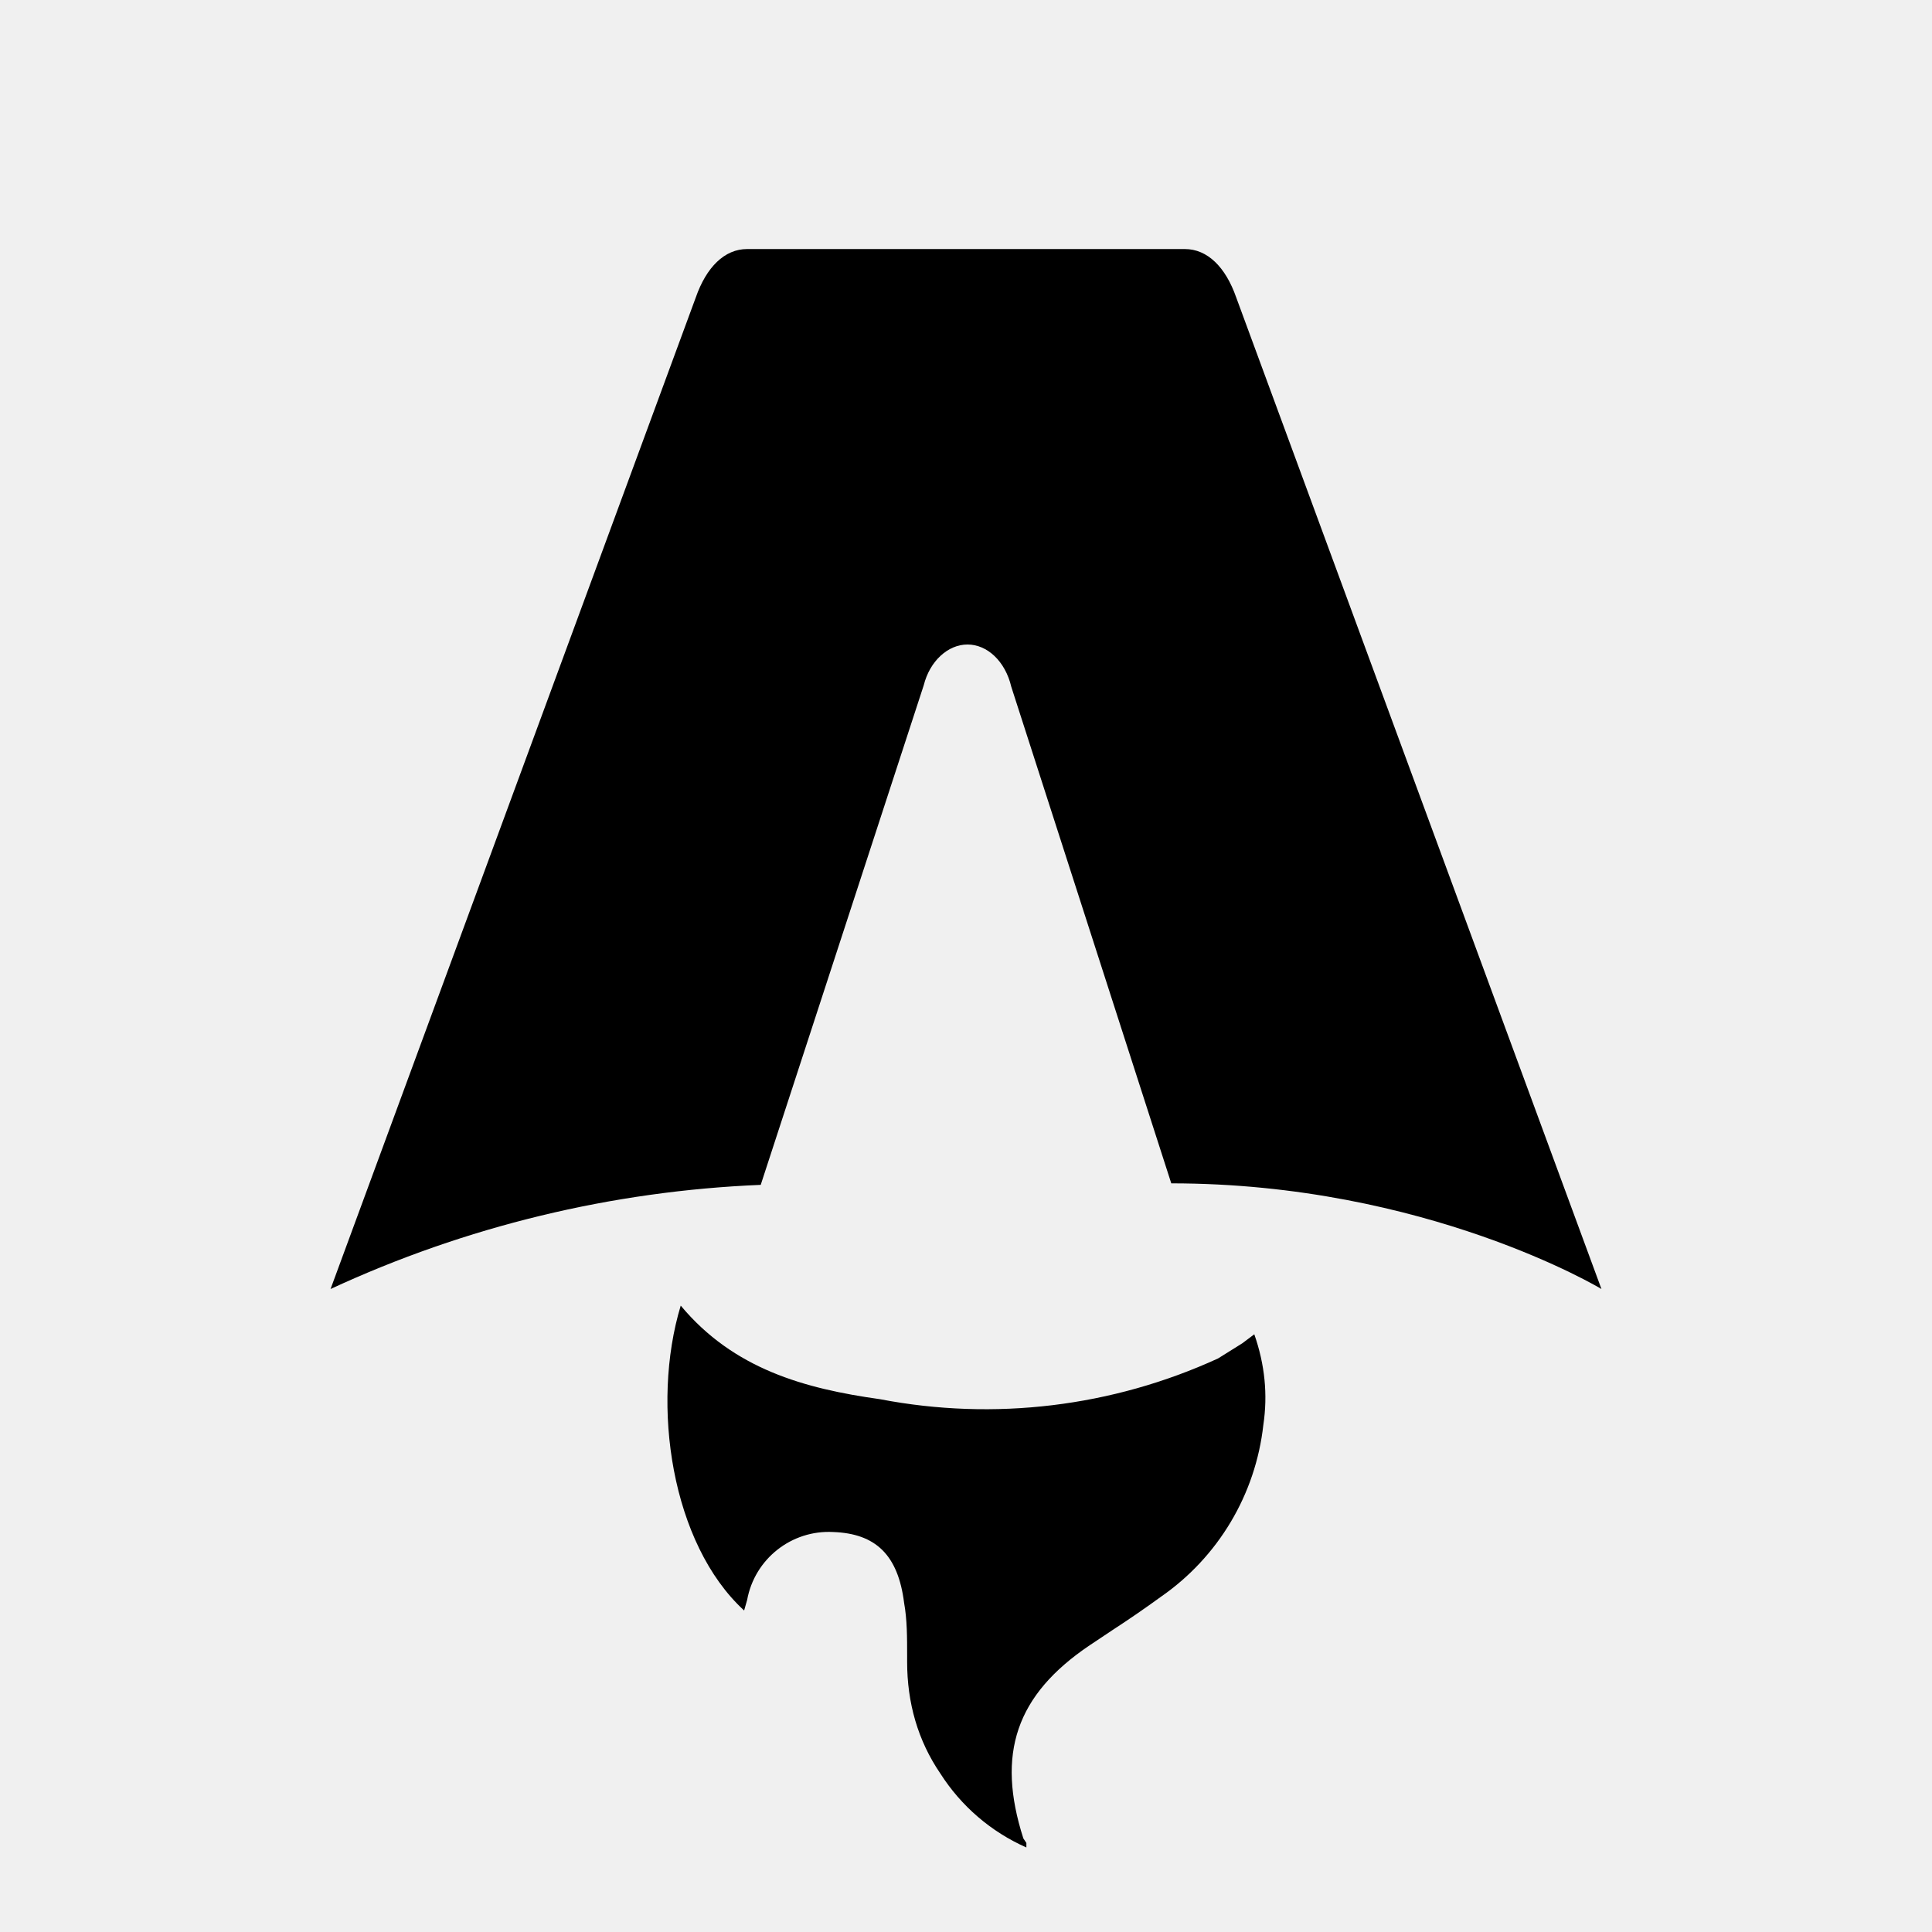
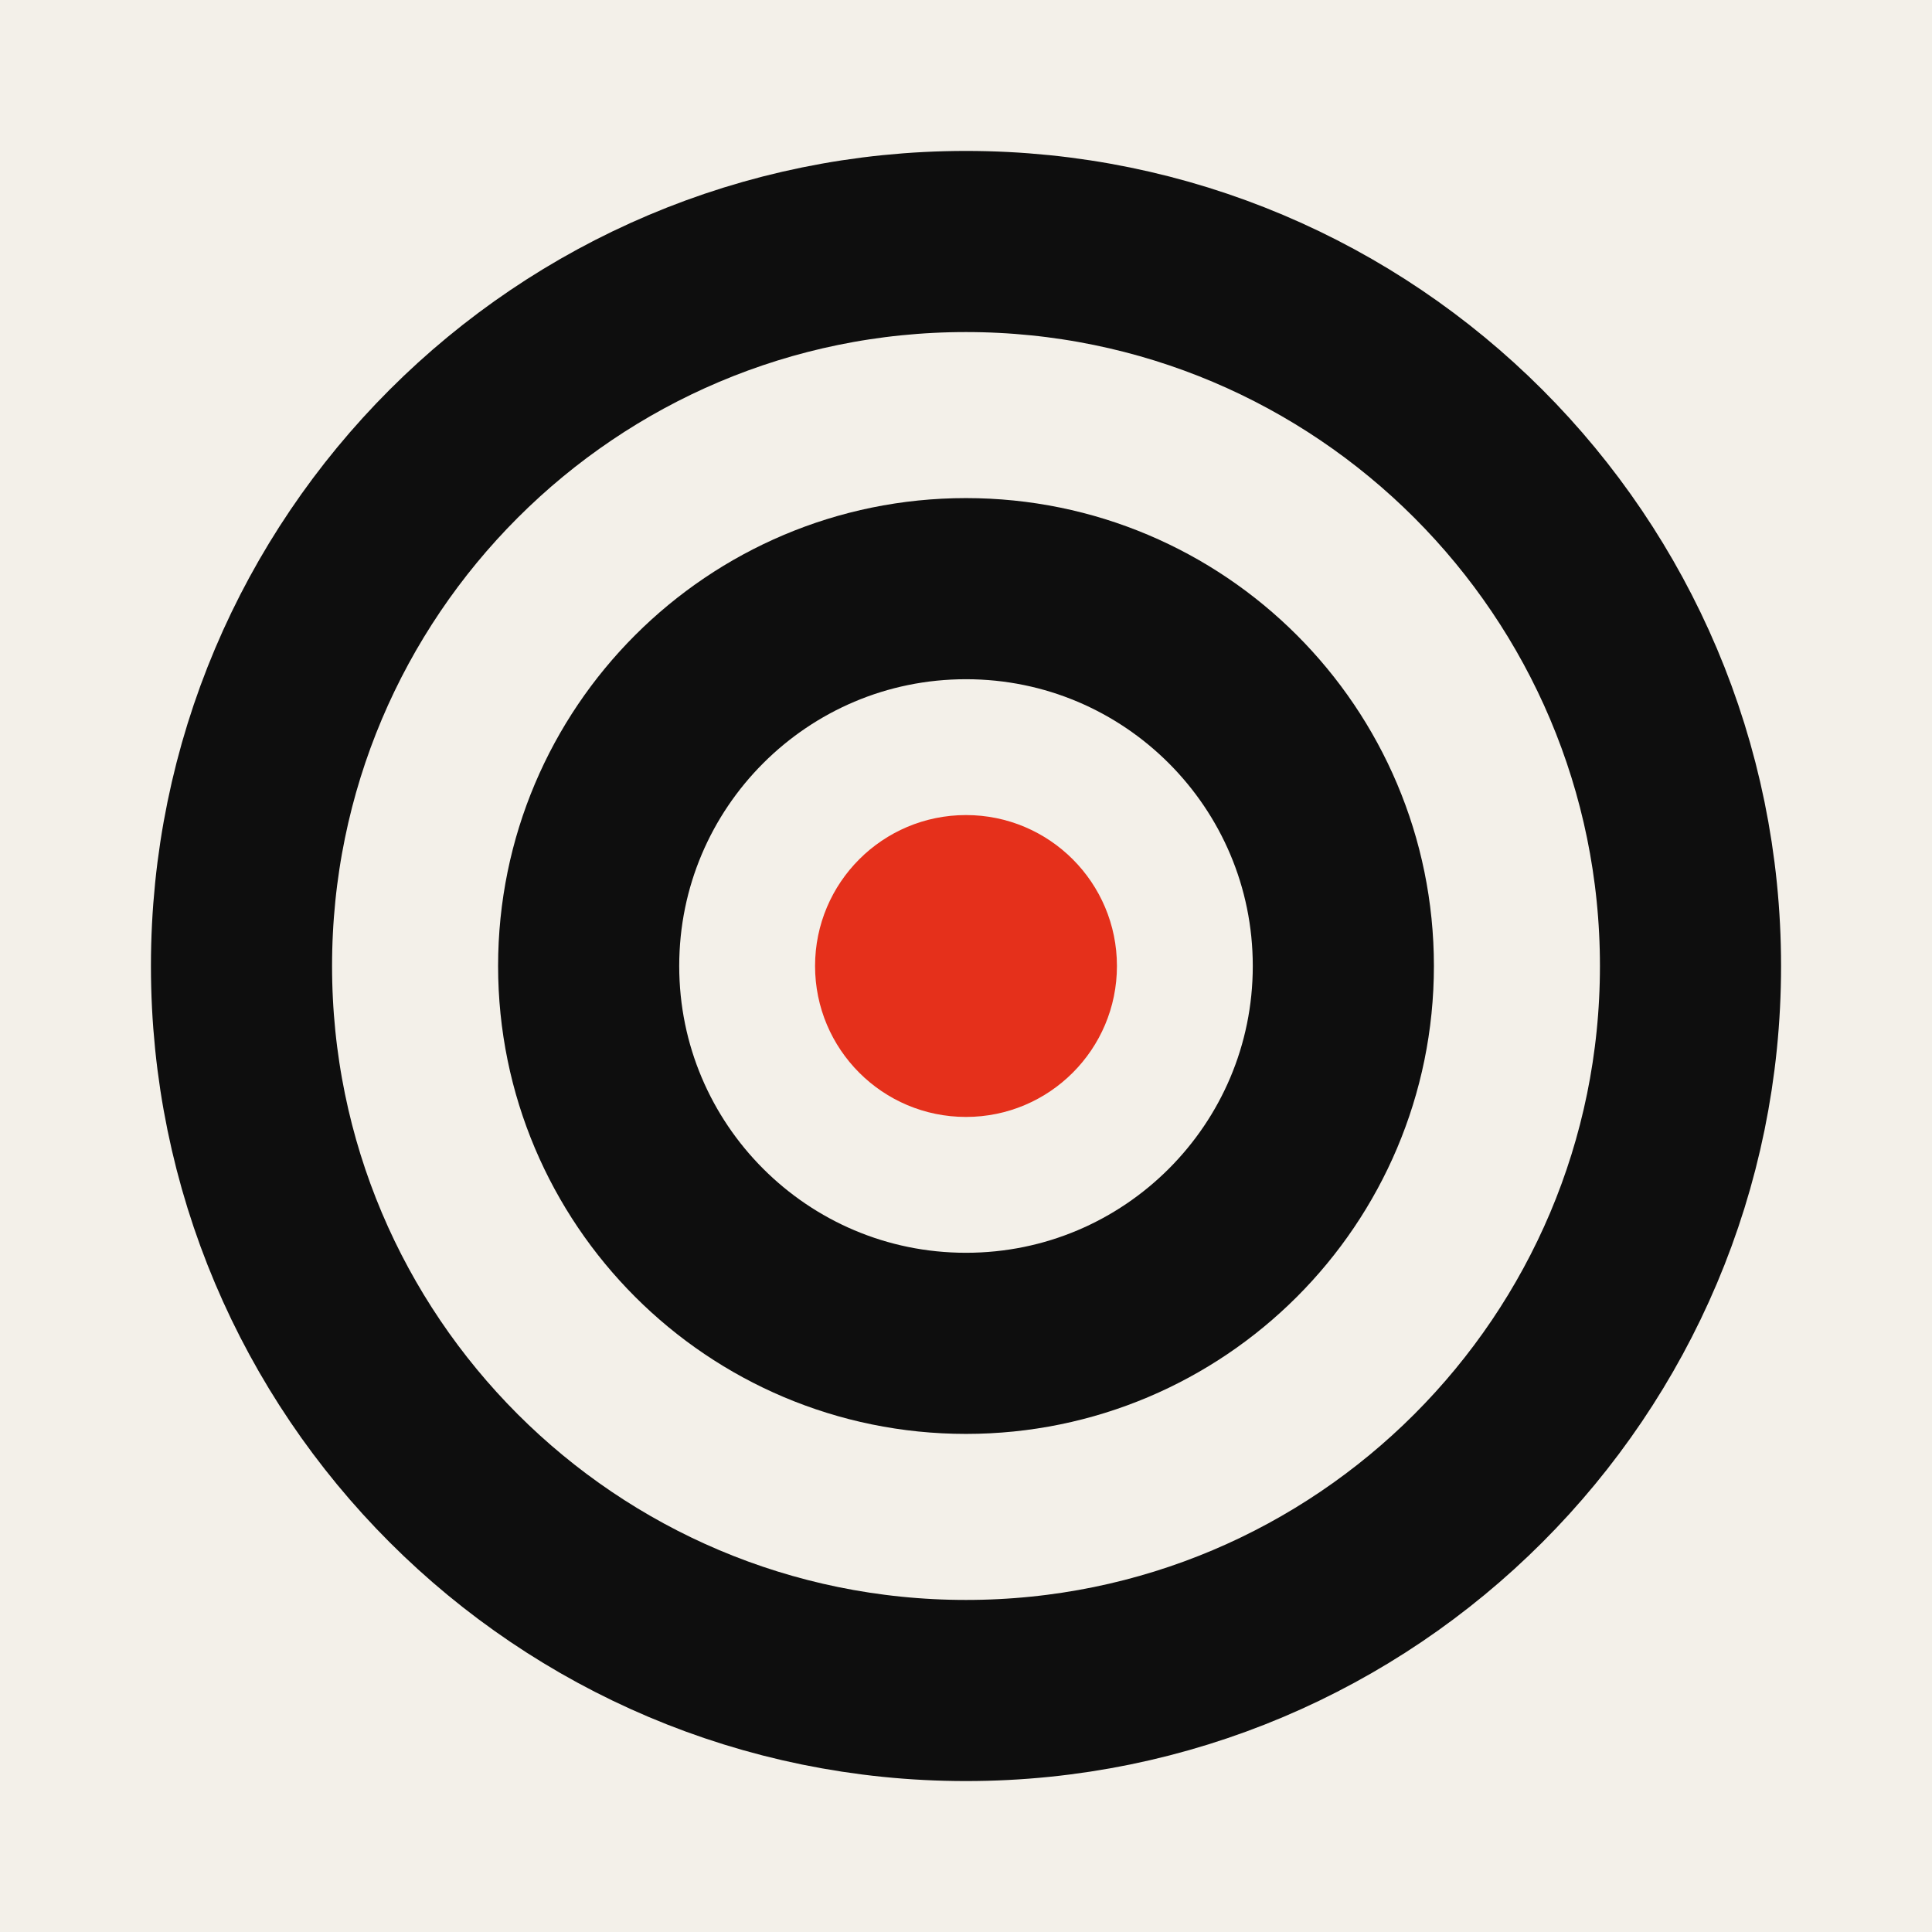
- <svg xmlns="http://www.w3.org/2000/svg" fill="none" viewBox="0 0 128 128">
-   <path d="M50.4 78.5a75.1 75.1 0 0 0-28.5 6.9l24.2-65.7c.7-2 1.9-3.2 3.4-3.2h29c1.5 0 2.7 1.2 3.4 3.2l24.2 65.7s-11.6-7-28.5-7L67 45.5c-.4-1.7-1.6-2.8-2.9-2.8-1.3 0-2.5 1.1-2.9 2.7L50.4 78.5Zm-1.1 28.2Zm-4.2-20.2c-2 6.6-.6 15.8 4.2 20.2a17.5 17.5 0 0 1 .2-.7 5.5 5.5 0 0 1 5.7-4.5c2.8.1 4.3 1.5 4.7 4.7.2 1.1.2 2.3.2 3.5v.4c0 2.7.7 5.2 2.2 7.4a13 13 0 0 0 5.7 4.9v-.3l-.2-.3c-1.8-5.6-.5-9.5 4.4-12.8l1.5-1a73 73 0 0 0 3.2-2.2 16 16 0 0 0 6.8-11.4c.3-2 .1-4-.6-6l-.8.6-1.6 1a37 37 0 0 1-22.4 2.7c-5-.7-9.7-2-13.2-6.2Z" />
+ <svg xmlns="http://www.w3.org/2000/svg" viewBox="0 0 64 64">
  <style>
-         path { fill: #000; }
-         @media (prefers-color-scheme: dark) {
-             path { fill: #FFF; }
-         }
-     </style>
+     .bg { fill: #f3f0e9 }
+     .ink { stroke: #0e0e0e }
+     .dot { fill: #e5301b }
+     @media (prefers-color-scheme: dark) {
+       .bg { fill: #0c0c0c }
+       .ink { stroke: #f3f0e9 }
+       .dot { fill: #ff4b2b }
+     }
+   </style>
+   <rect class="bg" width="64" height="64" />
+   <g class="ink" fill="none" stroke-width="6">
+     <circle cx="32" cy="32" r="24" />
+     <circle cx="32" cy="32" r="12.5" />
+   </g>
+   <circle class="dot" cx="32" cy="32" r="5" />
</svg>
